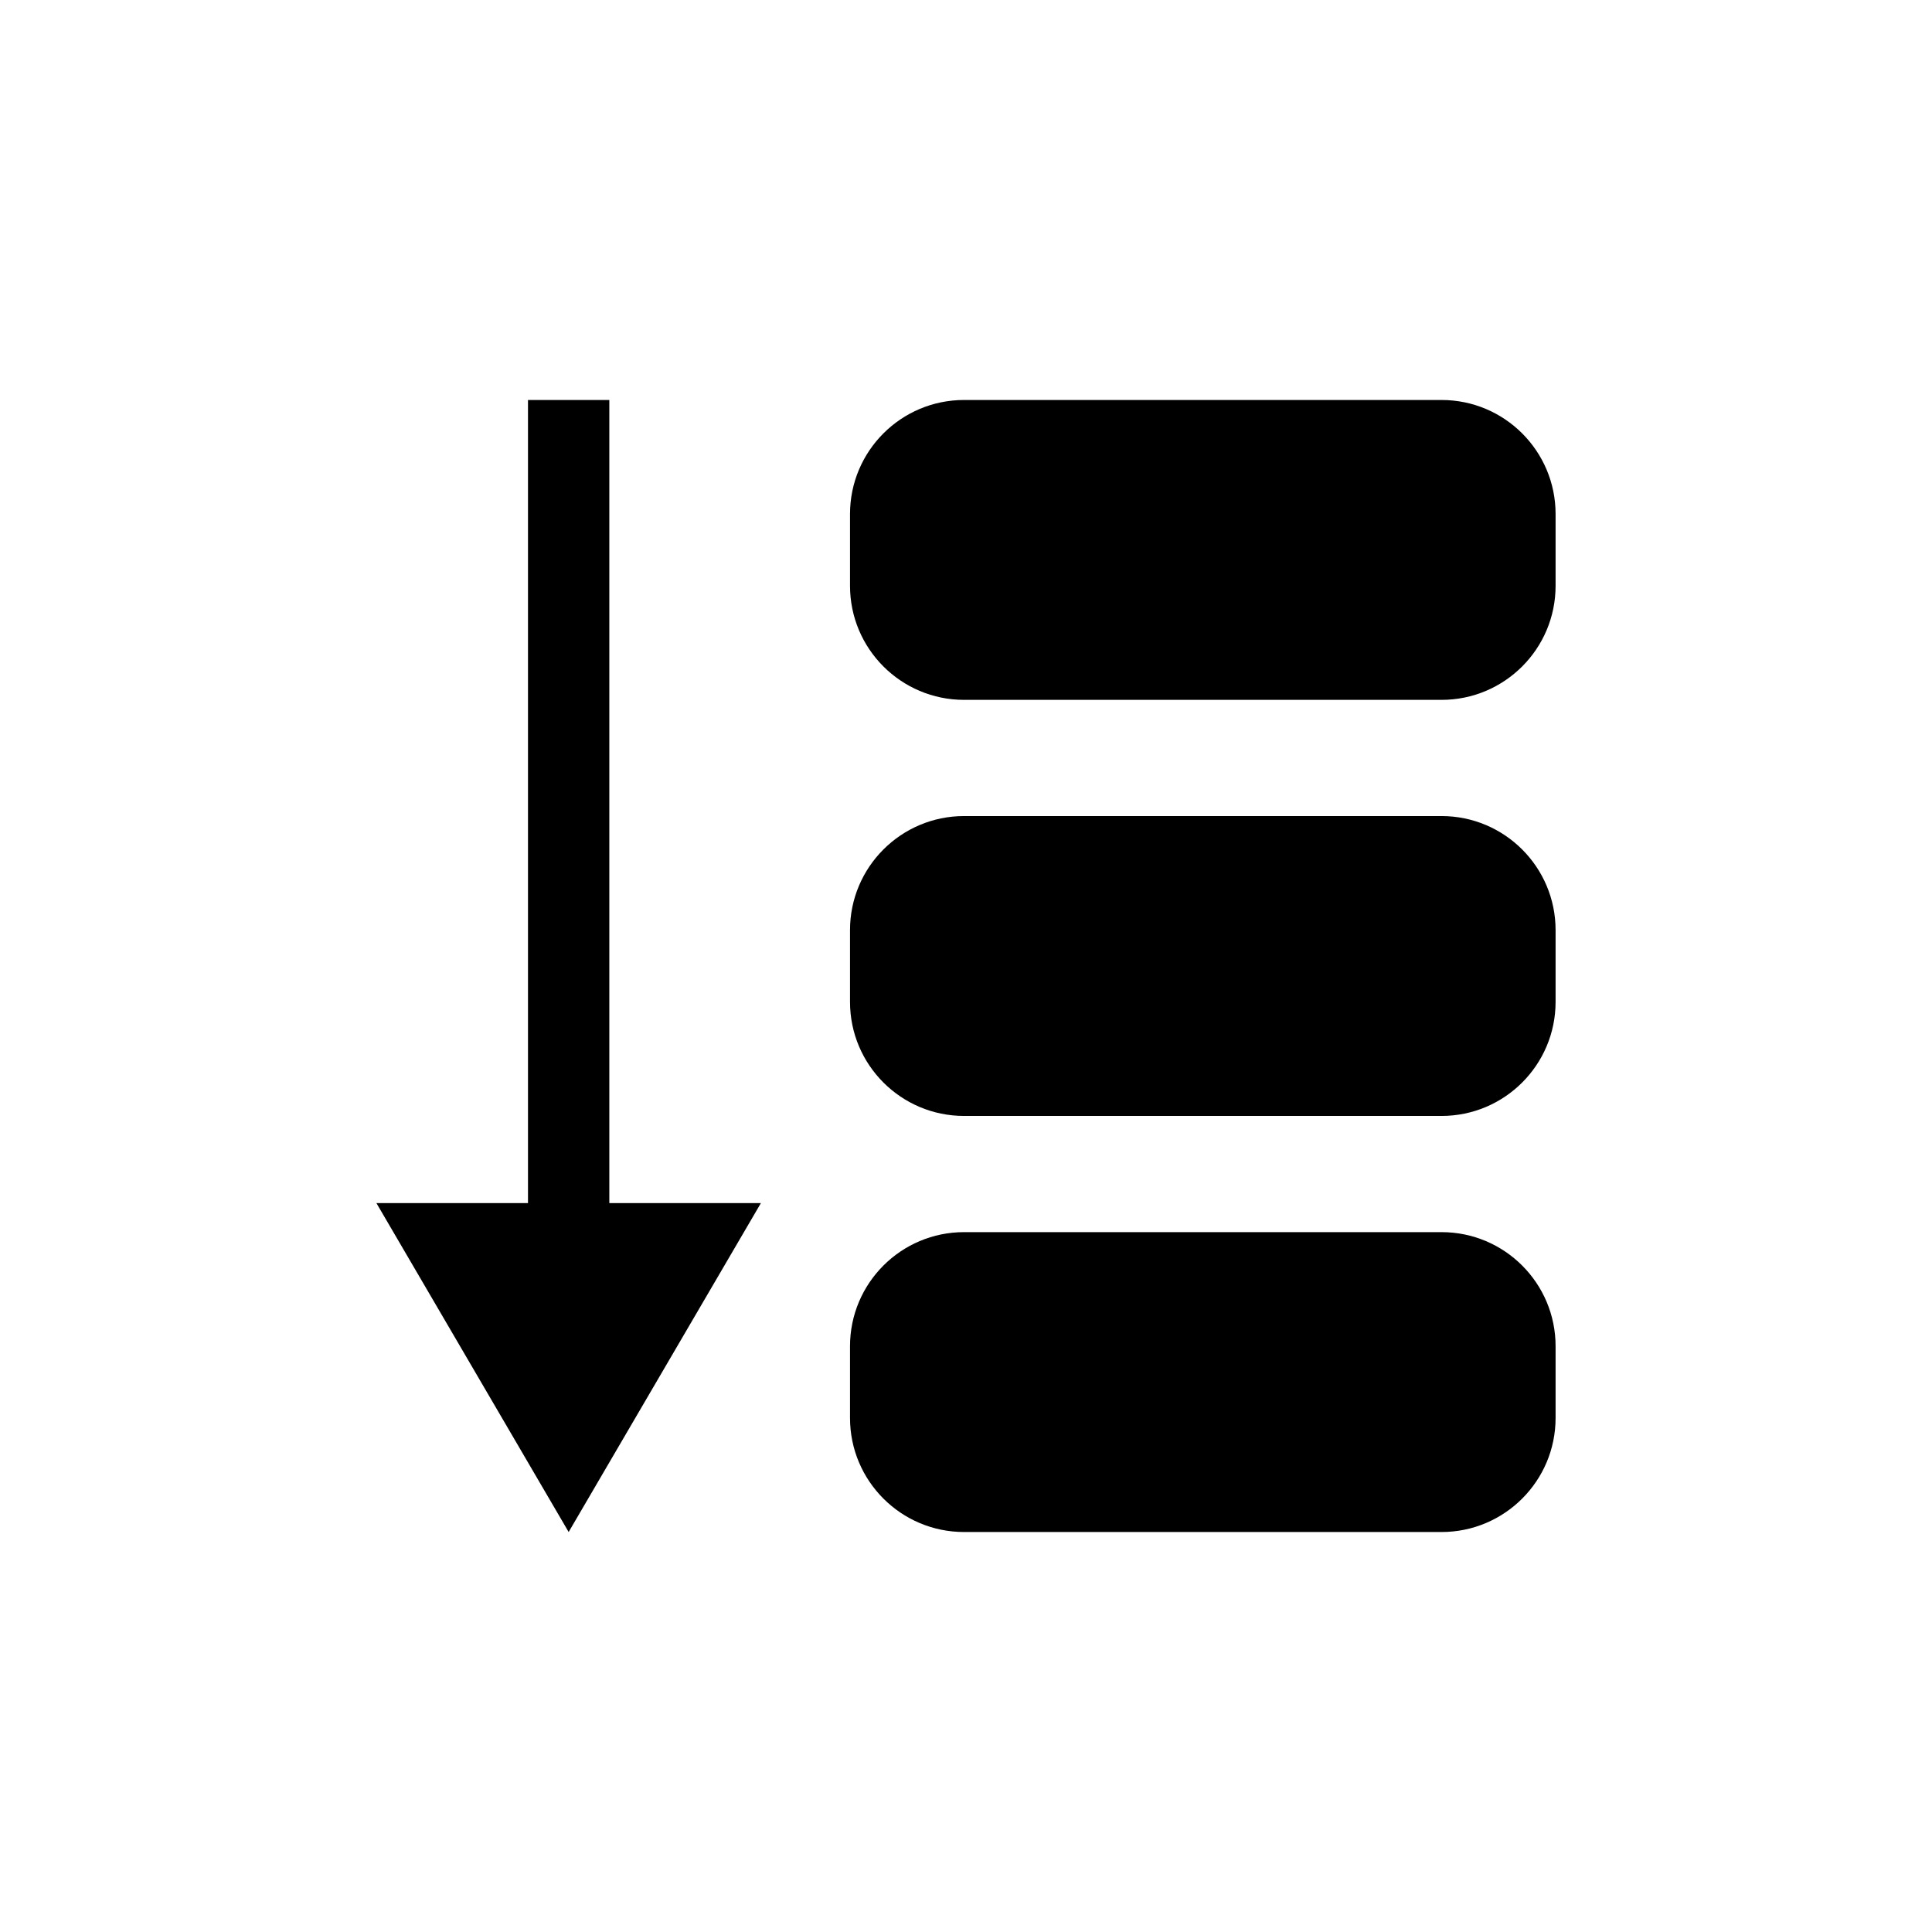
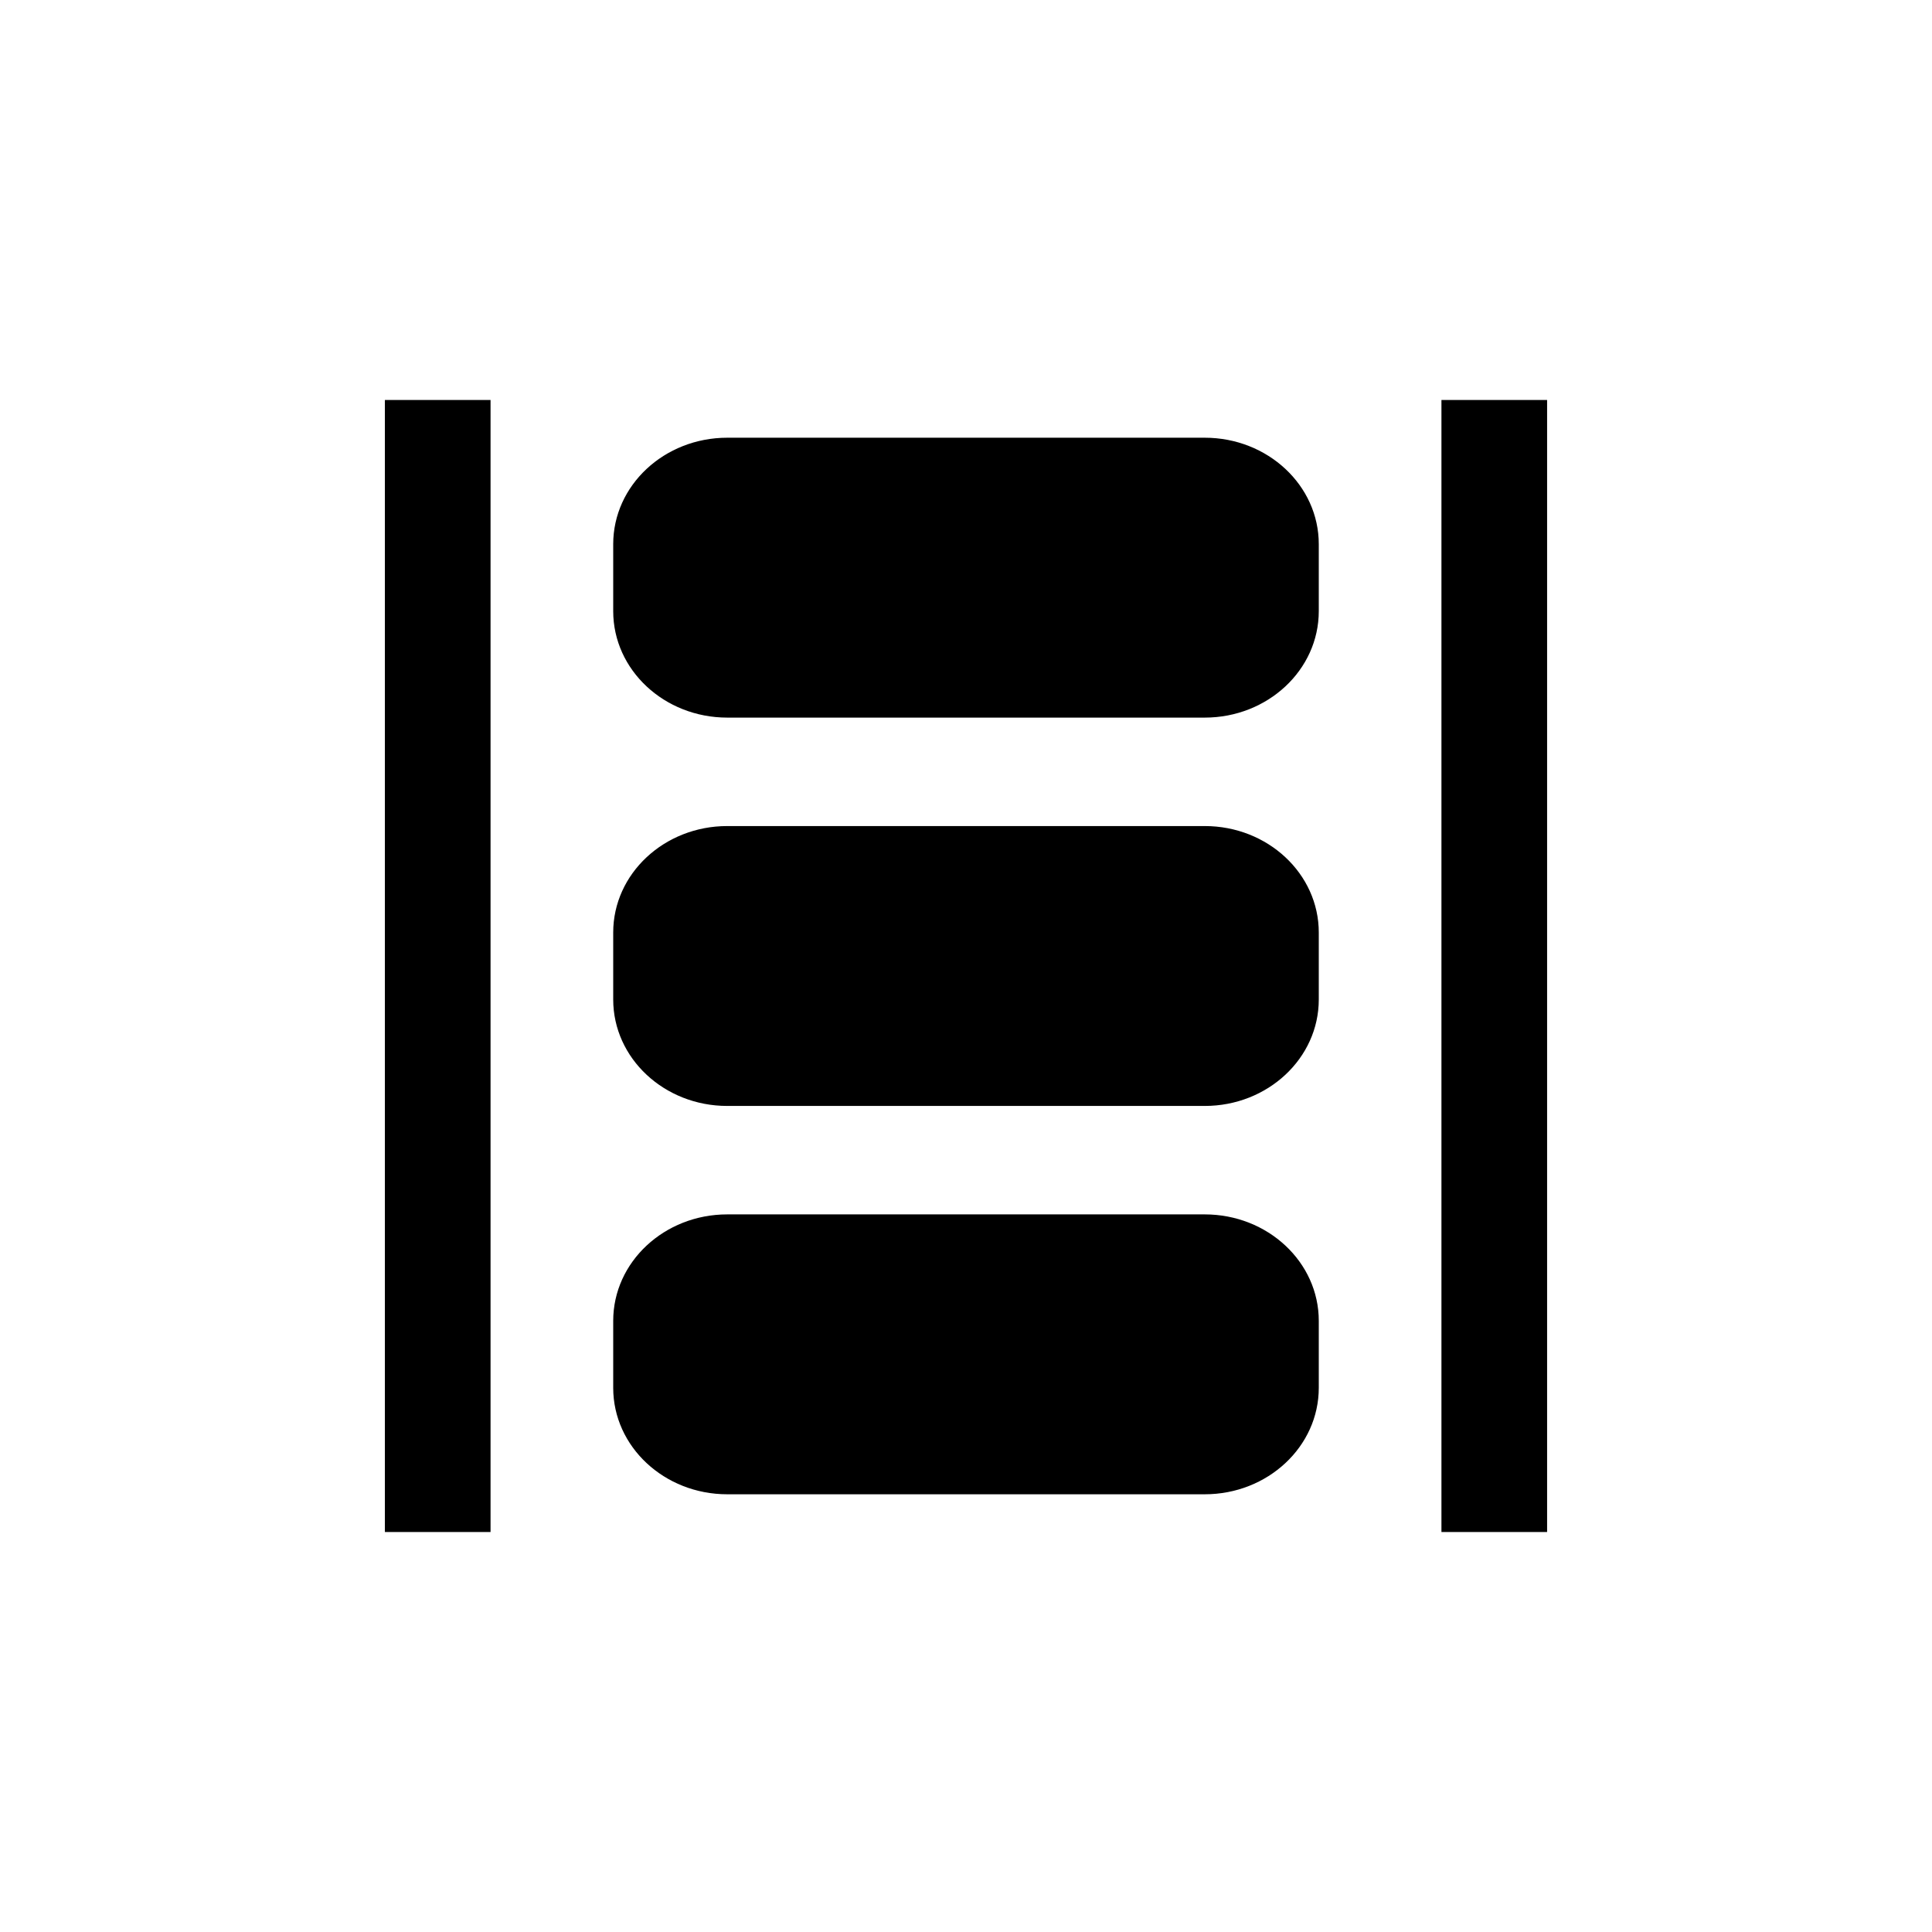
<svg xmlns="http://www.w3.org/2000/svg" width="128" height="128" viewBox="0 0 128 128" version="1.1" id="svg15">
  <defs id="defs6" />
  <g id="g985" transform="translate(3.334653,5.499991)">
-     <rect ry="7.557" y="21" x="52.981" height="19.868" width="46.746" id="rect935" style="opacity:1;vector-effect:none;fill:#000000;fill-opacity:1;stroke:none;stroke-width:0;stroke-linecap:butt;stroke-linejoin:round;stroke-miterlimit:4;stroke-dasharray:none;stroke-dashoffset:0;stroke-opacity:1;paint-order:normal" />
-     <path id="Shape-1-6" d="M 31.646,21 V 74.209 H 21.604 L 34.34,96 47.077,74.209 H 37.035 V 21 Z" style="fill:#000000;fill-rule:evenodd;stroke:none;stroke-width:3.456" />
-     <rect ry="7.557" y="48.566" x="52.981" height="19.868" width="46.746" id="rect935-3" style="opacity:1;vector-effect:none;fill:#000000;fill-opacity:1;stroke:none;stroke-width:0;stroke-linecap:butt;stroke-linejoin:round;stroke-miterlimit:4;stroke-dasharray:none;stroke-dashoffset:0;stroke-opacity:1;paint-order:normal" />
-     <rect ry="7.557" y="76.132" x="52.981" height="19.868" width="46.746" id="rect935-3-8" style="opacity:1;vector-effect:none;fill:#000000;fill-opacity:1;stroke:none;stroke-width:0;stroke-linecap:butt;stroke-linejoin:round;stroke-miterlimit:4;stroke-dasharray:none;stroke-dashoffset:0;stroke-opacity:1;paint-order:normal" />
+     <g id="g846" transform="translate(1.1543701e-6)">
+       <g transform="matrix(1,0,0,0.9333334,0,3.899989)" id="g823">
+         <rect ry="7.557" y="21" x="37.292" height="19.868" width="46.746" id="rect935" style="opacity:1;vector-effect:none;fill:#000000;fill-opacity:1;stroke:none;stroke-width:0;stroke-linecap:butt;stroke-linejoin:round;stroke-miterlimit:4;stroke-dasharray:none;stroke-dashoffset:0;stroke-opacity:1;paint-order:normal" />
+         <rect ry="7.557" y="48.566" x="37.292" height="19.868" width="46.746" id="rect935-3" style="opacity:1;vector-effect:none;fill:#000000;fill-opacity:1;stroke:none;stroke-width:0;stroke-linecap:butt;stroke-linejoin:round;stroke-miterlimit:4;stroke-dasharray:none;stroke-dashoffset:0;stroke-opacity:1;paint-order:normal" />
+         <rect ry="7.557" y="76.132" x="37.292" height="19.868" width="46.746" id="rect935-3-8" style="opacity:1;vector-effect:none;fill:#000000;fill-opacity:1;stroke:none;stroke-width:0;stroke-linecap:butt;stroke-linejoin:round;stroke-miterlimit:4;stroke-dasharray:none;stroke-dashoffset:0;stroke-opacity:1;paint-order:normal" />
+       </g>
+       <rect ry="0" rx="0" y="21" x="22.165" height="75" width="7" id="rect818" style="opacity:1;vector-effect:none;fill:#000000;fill-opacity:1;stroke:none;stroke-width:3.197;stroke-linecap:butt;stroke-linejoin:round;stroke-miterlimit:4;stroke-dasharray:none;stroke-dashoffset:0;stroke-opacity:1;paint-order:normal" />
+       <rect ry="0" rx="0" y="21" x="92.165" height="75" width="7" id="rect818-4" style="opacity:1;vector-effect:none;fill:#000000;fill-opacity:1;stroke:none;stroke-width:3.197;stroke-linecap:butt;stroke-linejoin:round;stroke-miterlimit:4;stroke-dasharray:none;stroke-dashoffset:0;stroke-opacity:1;paint-order:normal" />
+     </g>
  </g>
</svg>
